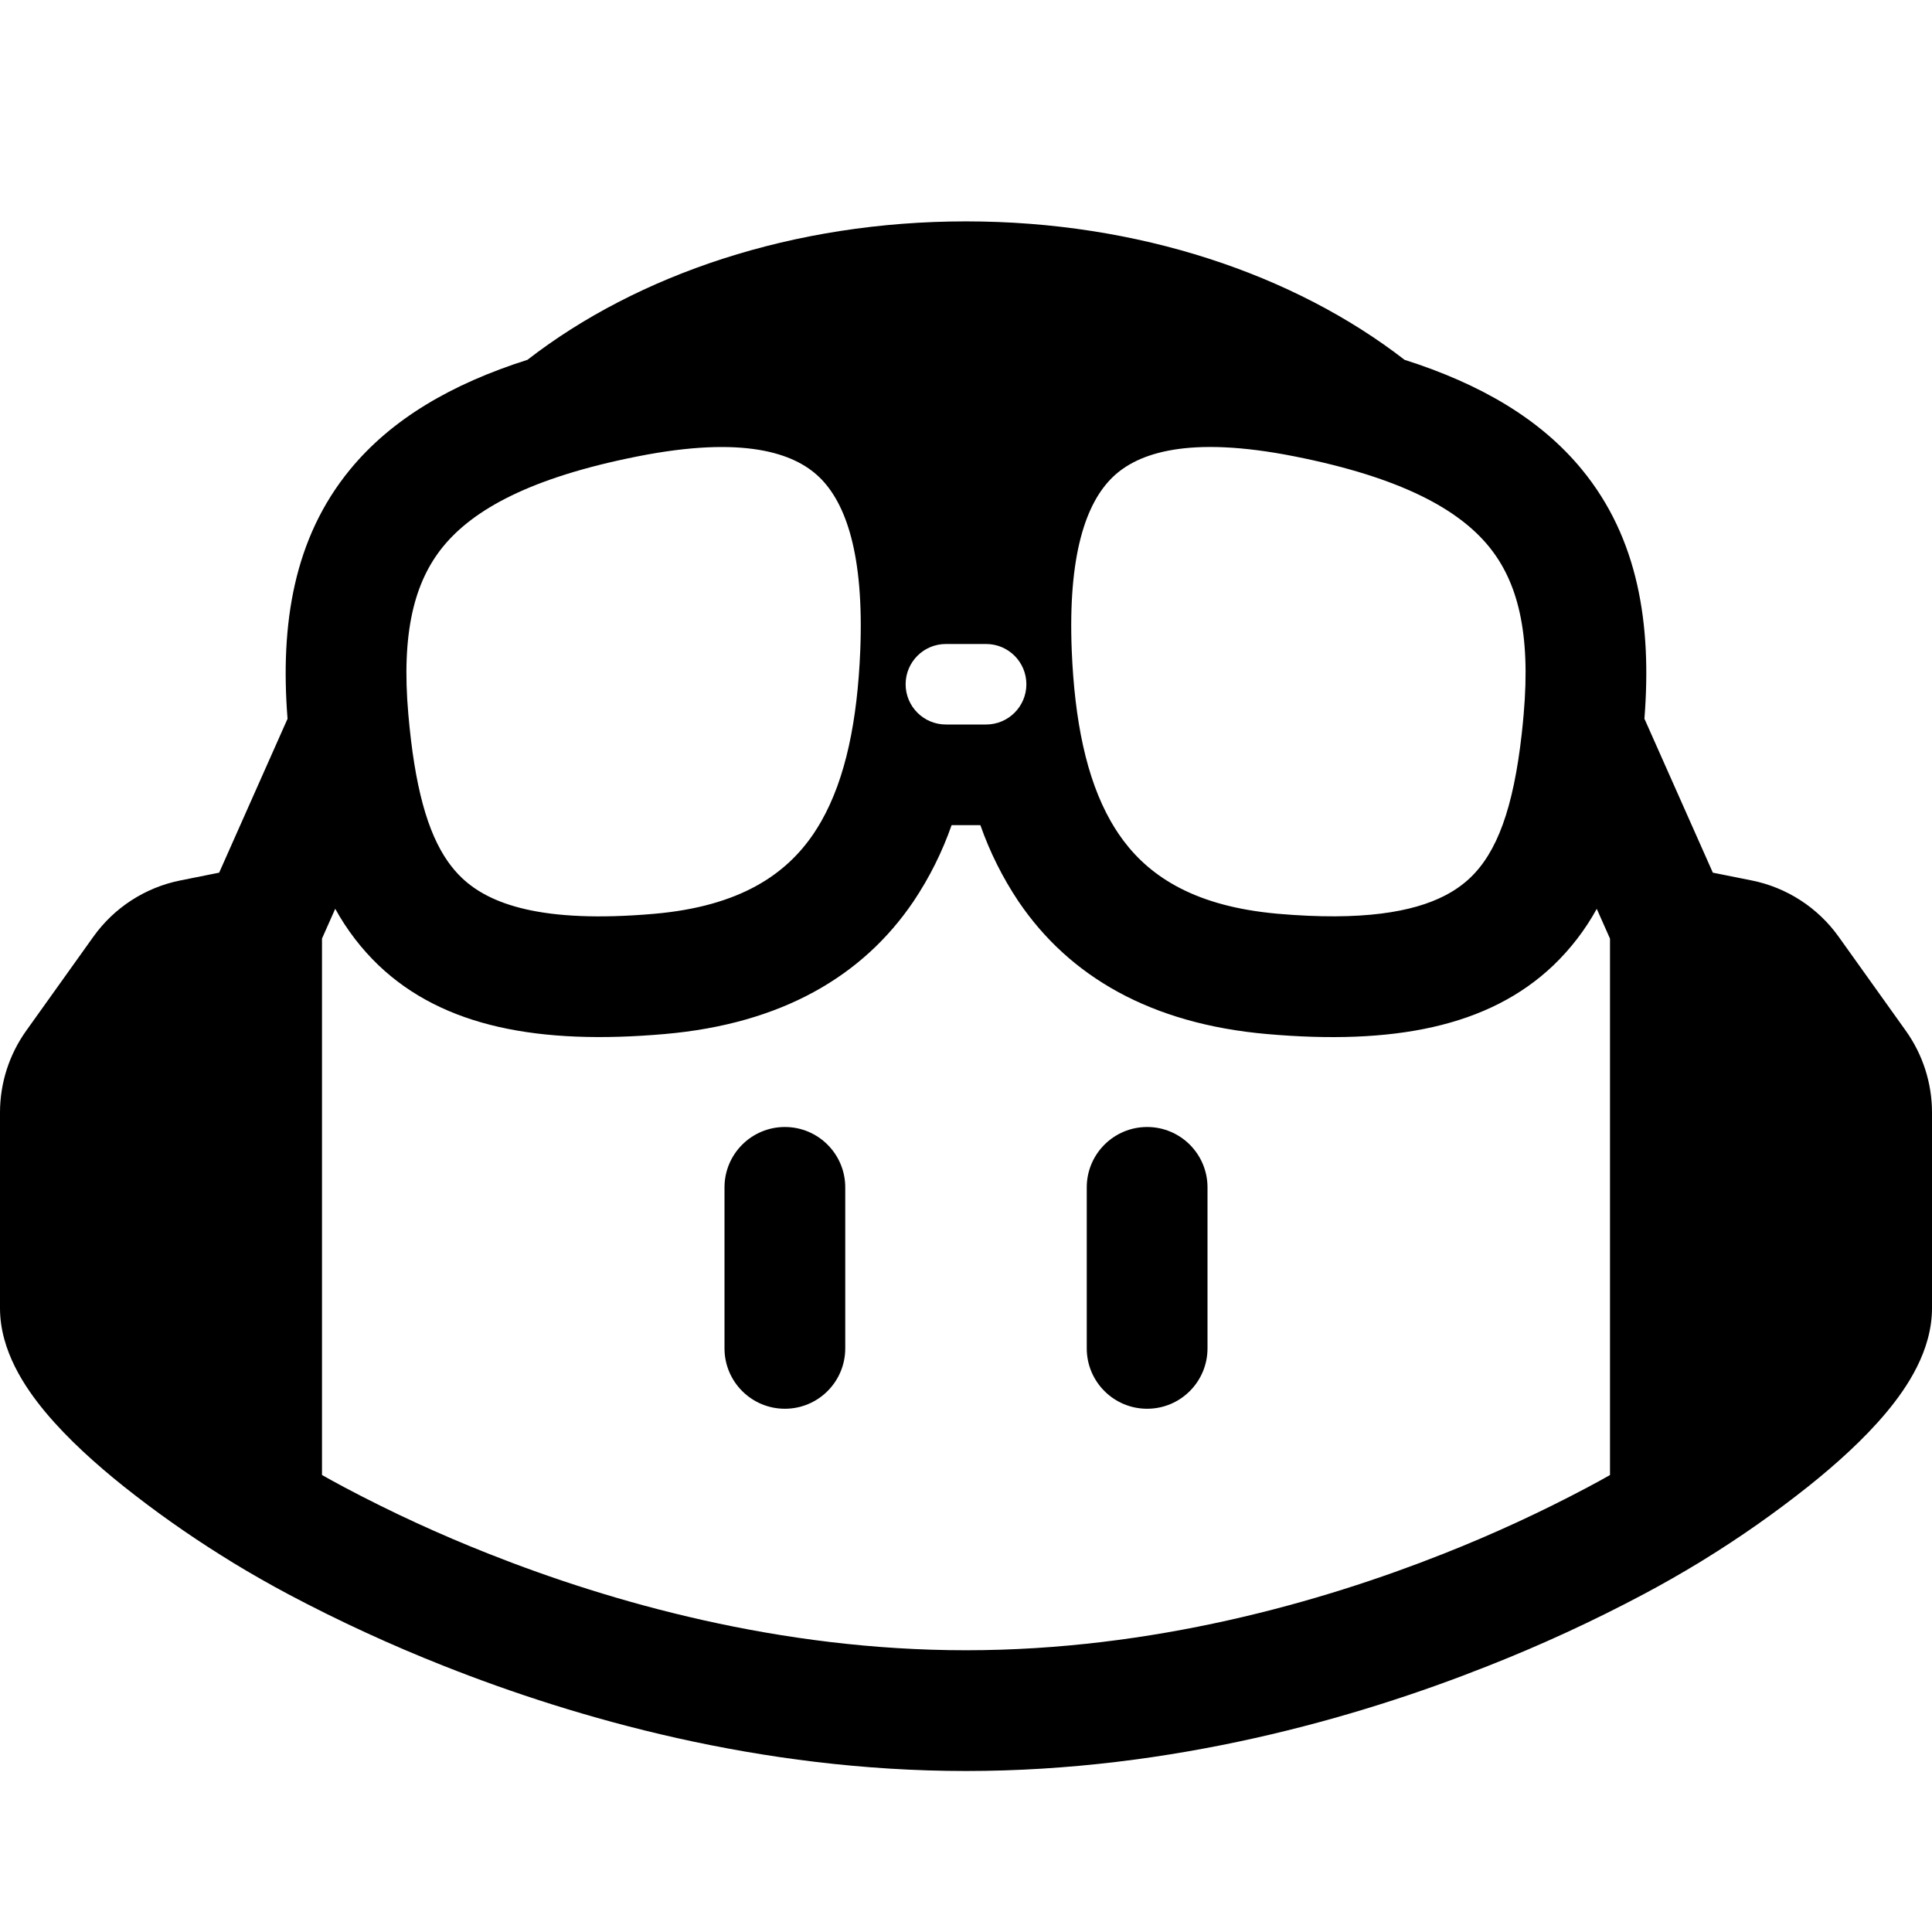
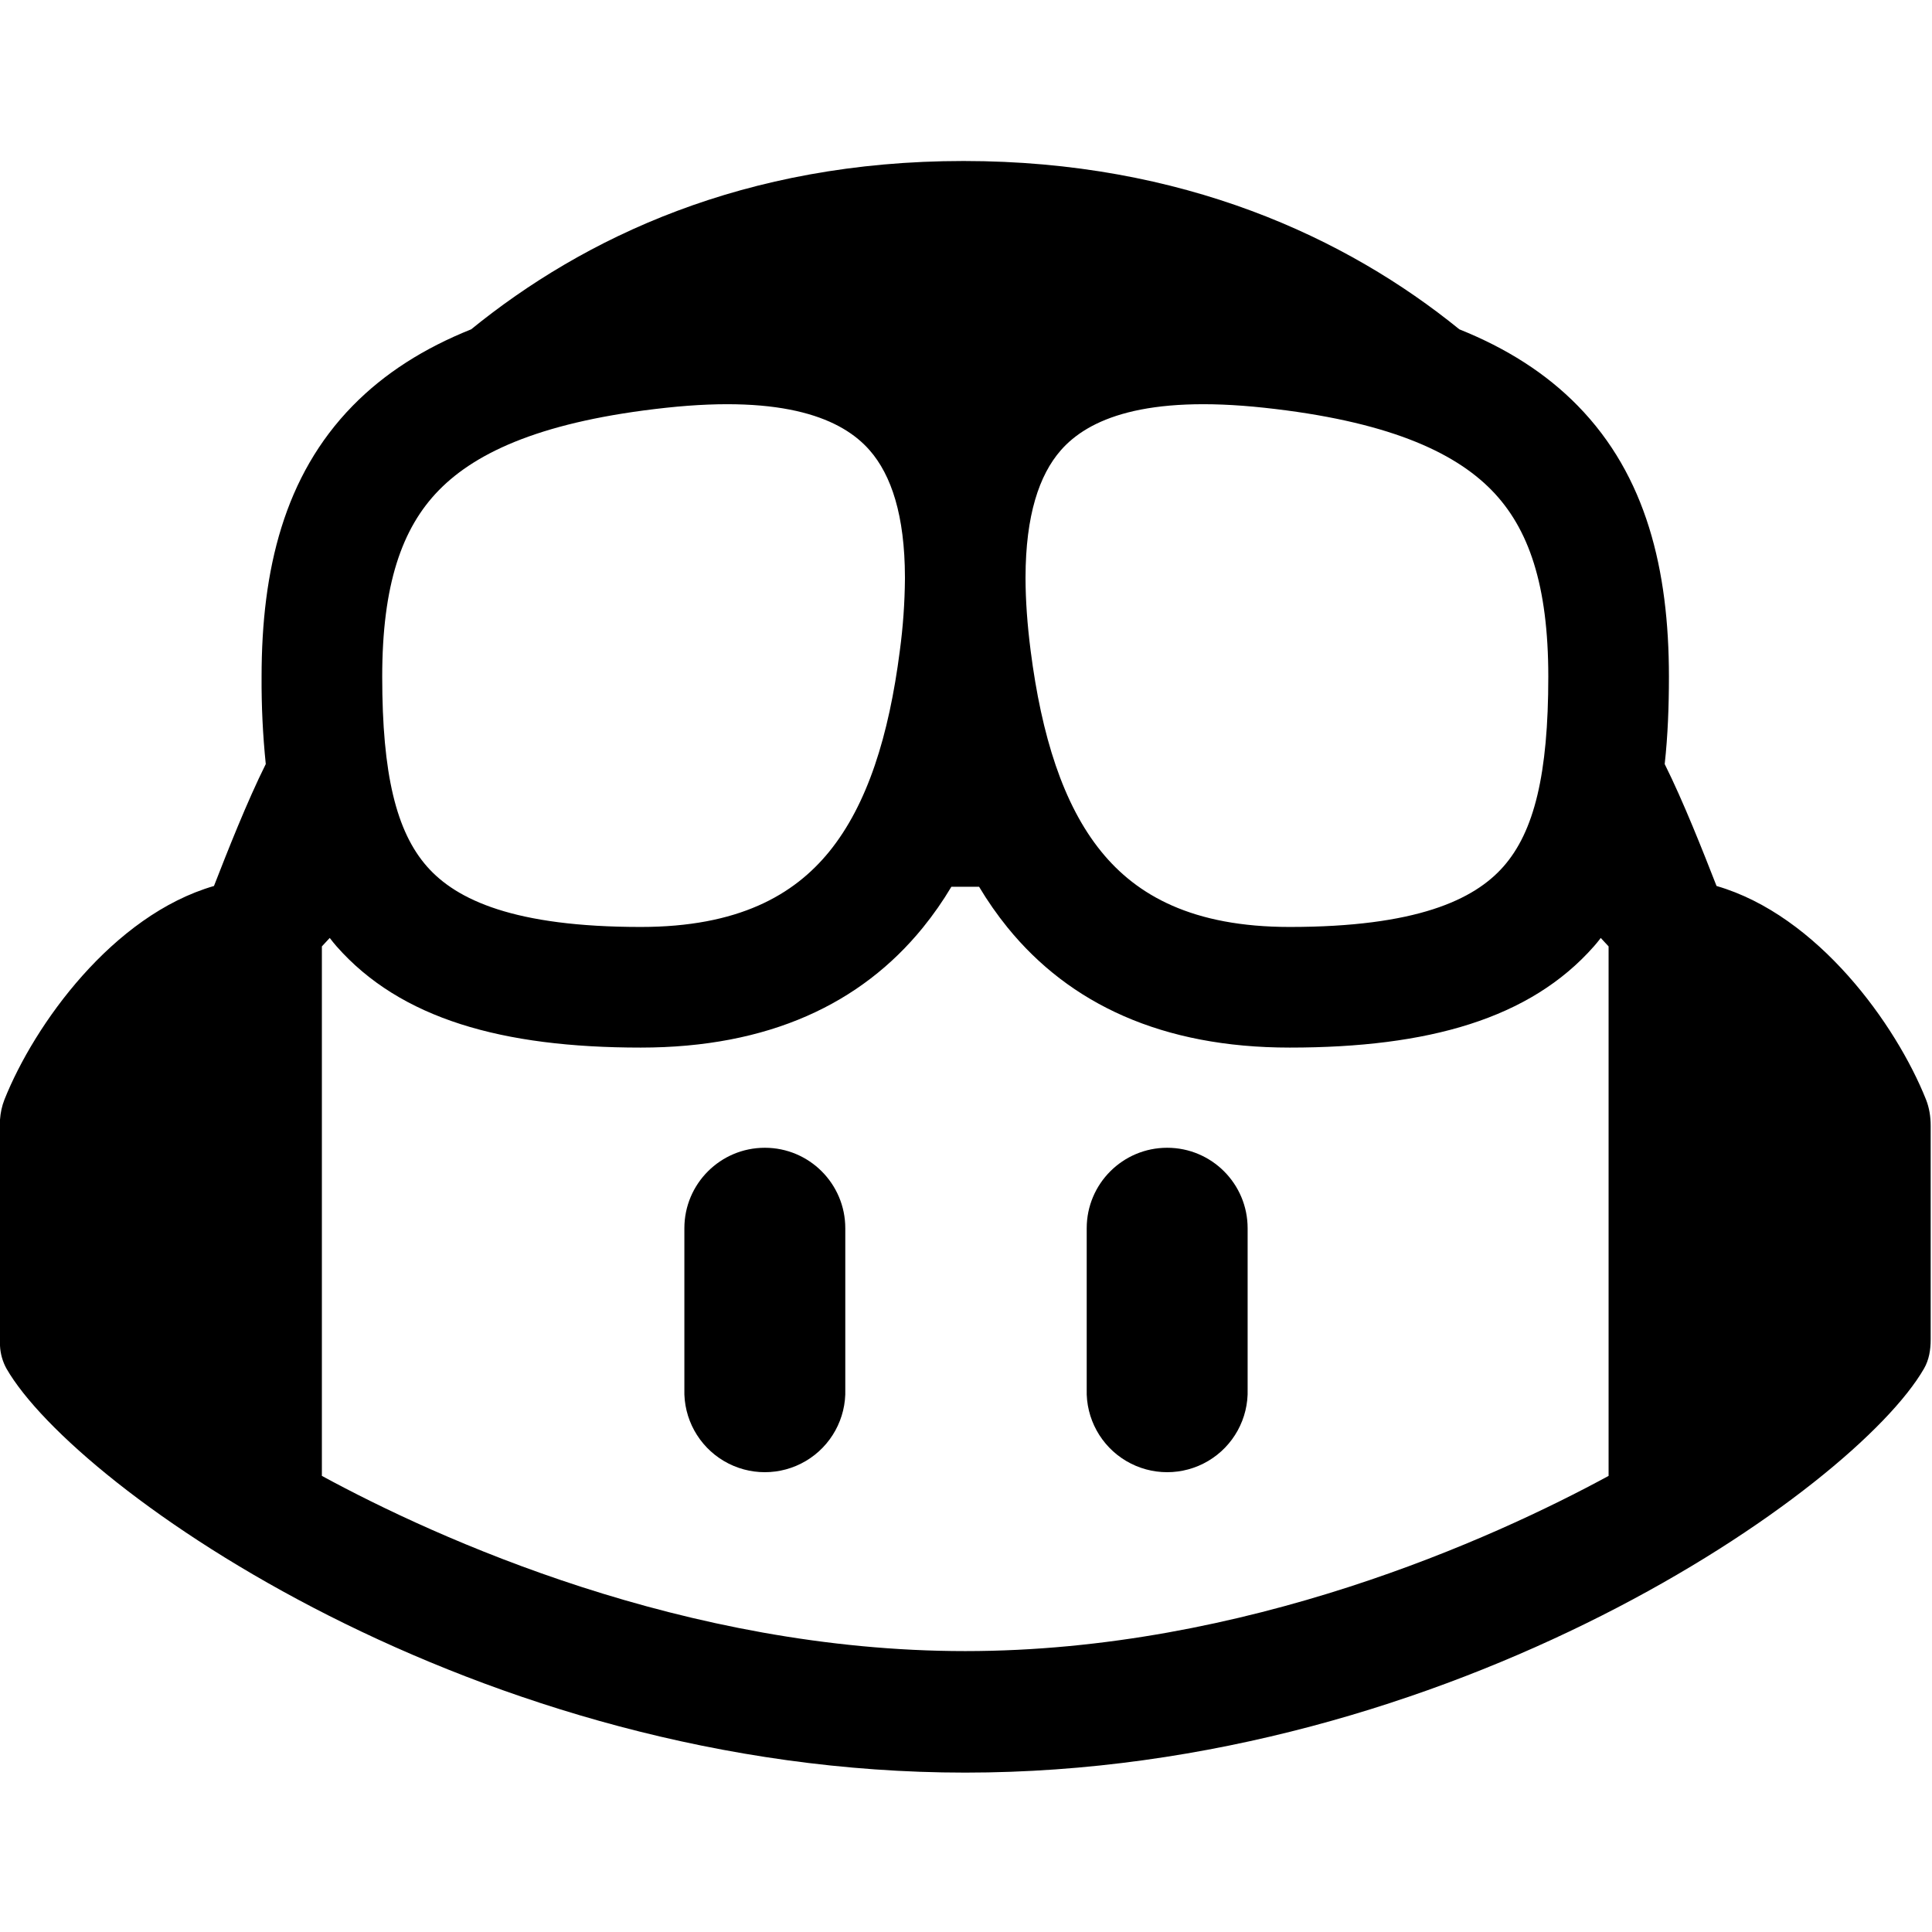
<svg xmlns="http://www.w3.org/2000/svg" width="48" height="48" viewBox="0 0 48 48">
-   <path d="M21 29.5a1.5 1.5 0 0 0-3 0v4a1.5 1.5 0 0 0 3 0v-4Zm9 0a1.5 1.5 0 0 0-3 0v4a1.5 1.5 0 0 0 3 0v-4Z" />
-   <path d="M34.895 8.939c1.89.602 3.378 1.472 4.41 2.73 1.397 1.703 1.736 3.837 1.55 6.19l.016.032 1.684 3.79.964.193a3.5 3.5 0 0 1 2.161 1.398l1.668 2.335c.424.593.652 1.304.652 2.033v4.86c0 1.058-.619 1.973-1.129 2.585-.56.673-1.273 1.308-1.934 1.836a26.616 26.616 0 0 1-2.597 1.824l-.048.029h-.001l-.012.008-.021.014-.058.035c-.445.27-.898.528-1.358.773a37.655 37.655 0 0 1-3.883 1.79C33.69 42.69 29.123 44 24 44c-5.123 0-9.69-1.311-12.959-2.605a38.197 38.197 0 0 1-3.884-1.79c-.46-.245-.912-.503-1.357-.773l-.08-.05-.011-.007-.001-.001-.048-.03c-.041-.025-.1-.06-.173-.107a26.449 26.449 0 0 1-2.424-1.716c-.66-.528-1.373-1.163-1.934-1.836C.619 34.473 0 33.558 0 32.5v-4.86c0-.729.228-1.44.652-2.033l1.668-2.335a3.5 3.5 0 0 1 2.161-1.398l.964-.193 1.684-3.79.015-.032c-.185-2.353.154-4.487 1.55-6.19 1.033-1.258 2.52-2.128 4.411-2.73C15.84 6.82 19.71 5.5 24 5.5c4.29 0 8.16 1.321 10.895 3.439ZM23.643 20.5v-.001a8.385 8.385 0 0 1-.946 1.894c-1.263 1.866-3.286 3.044-6.18 3.297-3.115.273-5.498-.171-7.111-1.707a5.848 5.848 0 0 1-1.077-1.405l-.329.74v13.328c.163.092.353.197.569.312a35.355 35.355 0 0 0 3.577 1.647C15.19 39.811 19.373 41 24 41c4.627 0 8.809-1.189 11.854-2.394a35.238 35.238 0 0 0 3.576-1.647c.217-.115.407-.22.57-.312V23.32l-.329-.74a5.842 5.842 0 0 1-1.078 1.404c-1.612 1.536-3.995 1.98-7.11 1.707-2.894-.253-4.917-1.431-6.18-3.297a8.427 8.427 0 0 1-.946-1.894h-.714Zm-12.514.907c.107.152.222.286.346.404.675.643 1.966 1.138 4.78.892 2.139-.187 3.277-.985 3.958-1.99.067-.1.131-.203.192-.31.607-1.067.897-2.504.968-4.242.095-2.367-.35-3.664-1.021-4.309-.623-.599-1.877-1.034-4.506-.514-2.668.527-4.082 1.322-4.832 2.235-.721.88-1.047 2.144-.869 4.174.157 1.796.474 2.934.984 3.66Zm26.679-3.183c.017-.154.033-.313.047-.478.178-2.03-.148-3.294-.869-4.174-.75-.913-2.164-1.708-4.832-2.235-2.629-.52-3.883-.085-4.506.514-.671.645-1.116 1.942-1.021 4.31.071 1.737.361 3.174.968 4.24a4.7 4.7 0 0 0 .192.31c.638.943 1.679 1.703 3.568 1.948.129.017.259.031.389.043 2.111.184 3.365-.047 4.145-.447.26-.133.467-.285.636-.445.662-.63 1.073-1.711 1.283-3.586ZM22.5 17a1 1 0 0 0 1 1h1a1 1 0 0 0 0-2h-1a1 1 0 0 0-1 1Z" />
+   <path d="M47.801 34.003c-1.72 2.988-11.706 10.037-23.82 10.037S1.881 36.991.161 34.003a1.309 1.309 0 0 1-.161-.57v-5.615c.012-.17.047-.338.11-.498.744-1.867 2.692-4.58 5.206-5.308.333-.855.826-2.106 1.287-3.029a20.112 20.112 0 0 1-.104-2.171c0-2.659.563-4.992 2.262-6.729.793-.811 1.777-1.433 2.945-1.901C14.502 5.911 18.483 4 23.938 4c5.455 0 9.523 1.911 12.319 4.182 1.167.468 2.151 1.09 2.944 1.901 1.699 1.737 2.263 4.07 2.263 6.729 0 .736-.027 1.465-.105 2.171.461.923.954 2.174 1.288 3.029 2.513.728 4.461 3.441 5.205 5.308.081.205.115.424.115.645v5.318c0 .252-.04.502-.166.72ZM24.325 22.031h-.688a8.52 8.52 0 0 1-.709 1.016c-1.537 1.892-3.833 2.98-7.008 2.98-3.447 0-5.972-.717-7.557-2.514a4.408 4.408 0 0 1-.171-.21l-.195.21v13.155c2.867 1.558 9.02 4.353 15.984 4.353s13.117-2.795 15.984-4.353V23.513l-.195-.21s-.066.091-.171.21c-1.584 1.797-4.11 2.514-7.557 2.514-3.175 0-5.47-1.088-7.008-2.98a8.637 8.637 0 0 1-.709-1.016h-.033.033Zm-1.969-5.864a14.31 14.31 0 0 0 .127-1.785v-.042c-.003-1.537-.339-2.538-.876-3.152-.681-.78-2.09-1.378-5.06-1.057-3.008.326-4.69 1.073-5.643 2.048-.923.944-1.408 2.356-1.408 4.633 0 2.42.348 3.849 1.115 4.719.729.827 2.165 1.499 5.309 1.499 2.417 0 3.799-.786 4.683-1.873.948-1.168 1.482-2.878 1.753-4.99Zm3.25 0c.271 2.112.805 3.822 1.754 4.99.883 1.087 2.265 1.873 4.682 1.873 3.145 0 4.58-.672 5.309-1.499.767-.87 1.116-2.299 1.116-4.719 0-2.277-.485-3.689-1.408-4.633-.954-.975-2.635-1.722-5.644-2.048-2.969-.321-4.378.277-5.06 1.057-.537.614-.873 1.615-.876 3.152v.042c.002.53.042 1.123.127 1.785Z" />
+   <path d="M28.998 28.516c1.104 0 1.999.895 1.999 1.999v3.998a2 2 0 1 1-3.998 0v-3.998c0-1.104.895-1.999 1.999-1.999Zm-9.996 0c1.104 0 1.999.895 1.999 1.999v3.998a2 2 0 1 1-3.998 0v-3.998c0-1.104.895-1.999 1.999-1.999Z" />
</svg>
